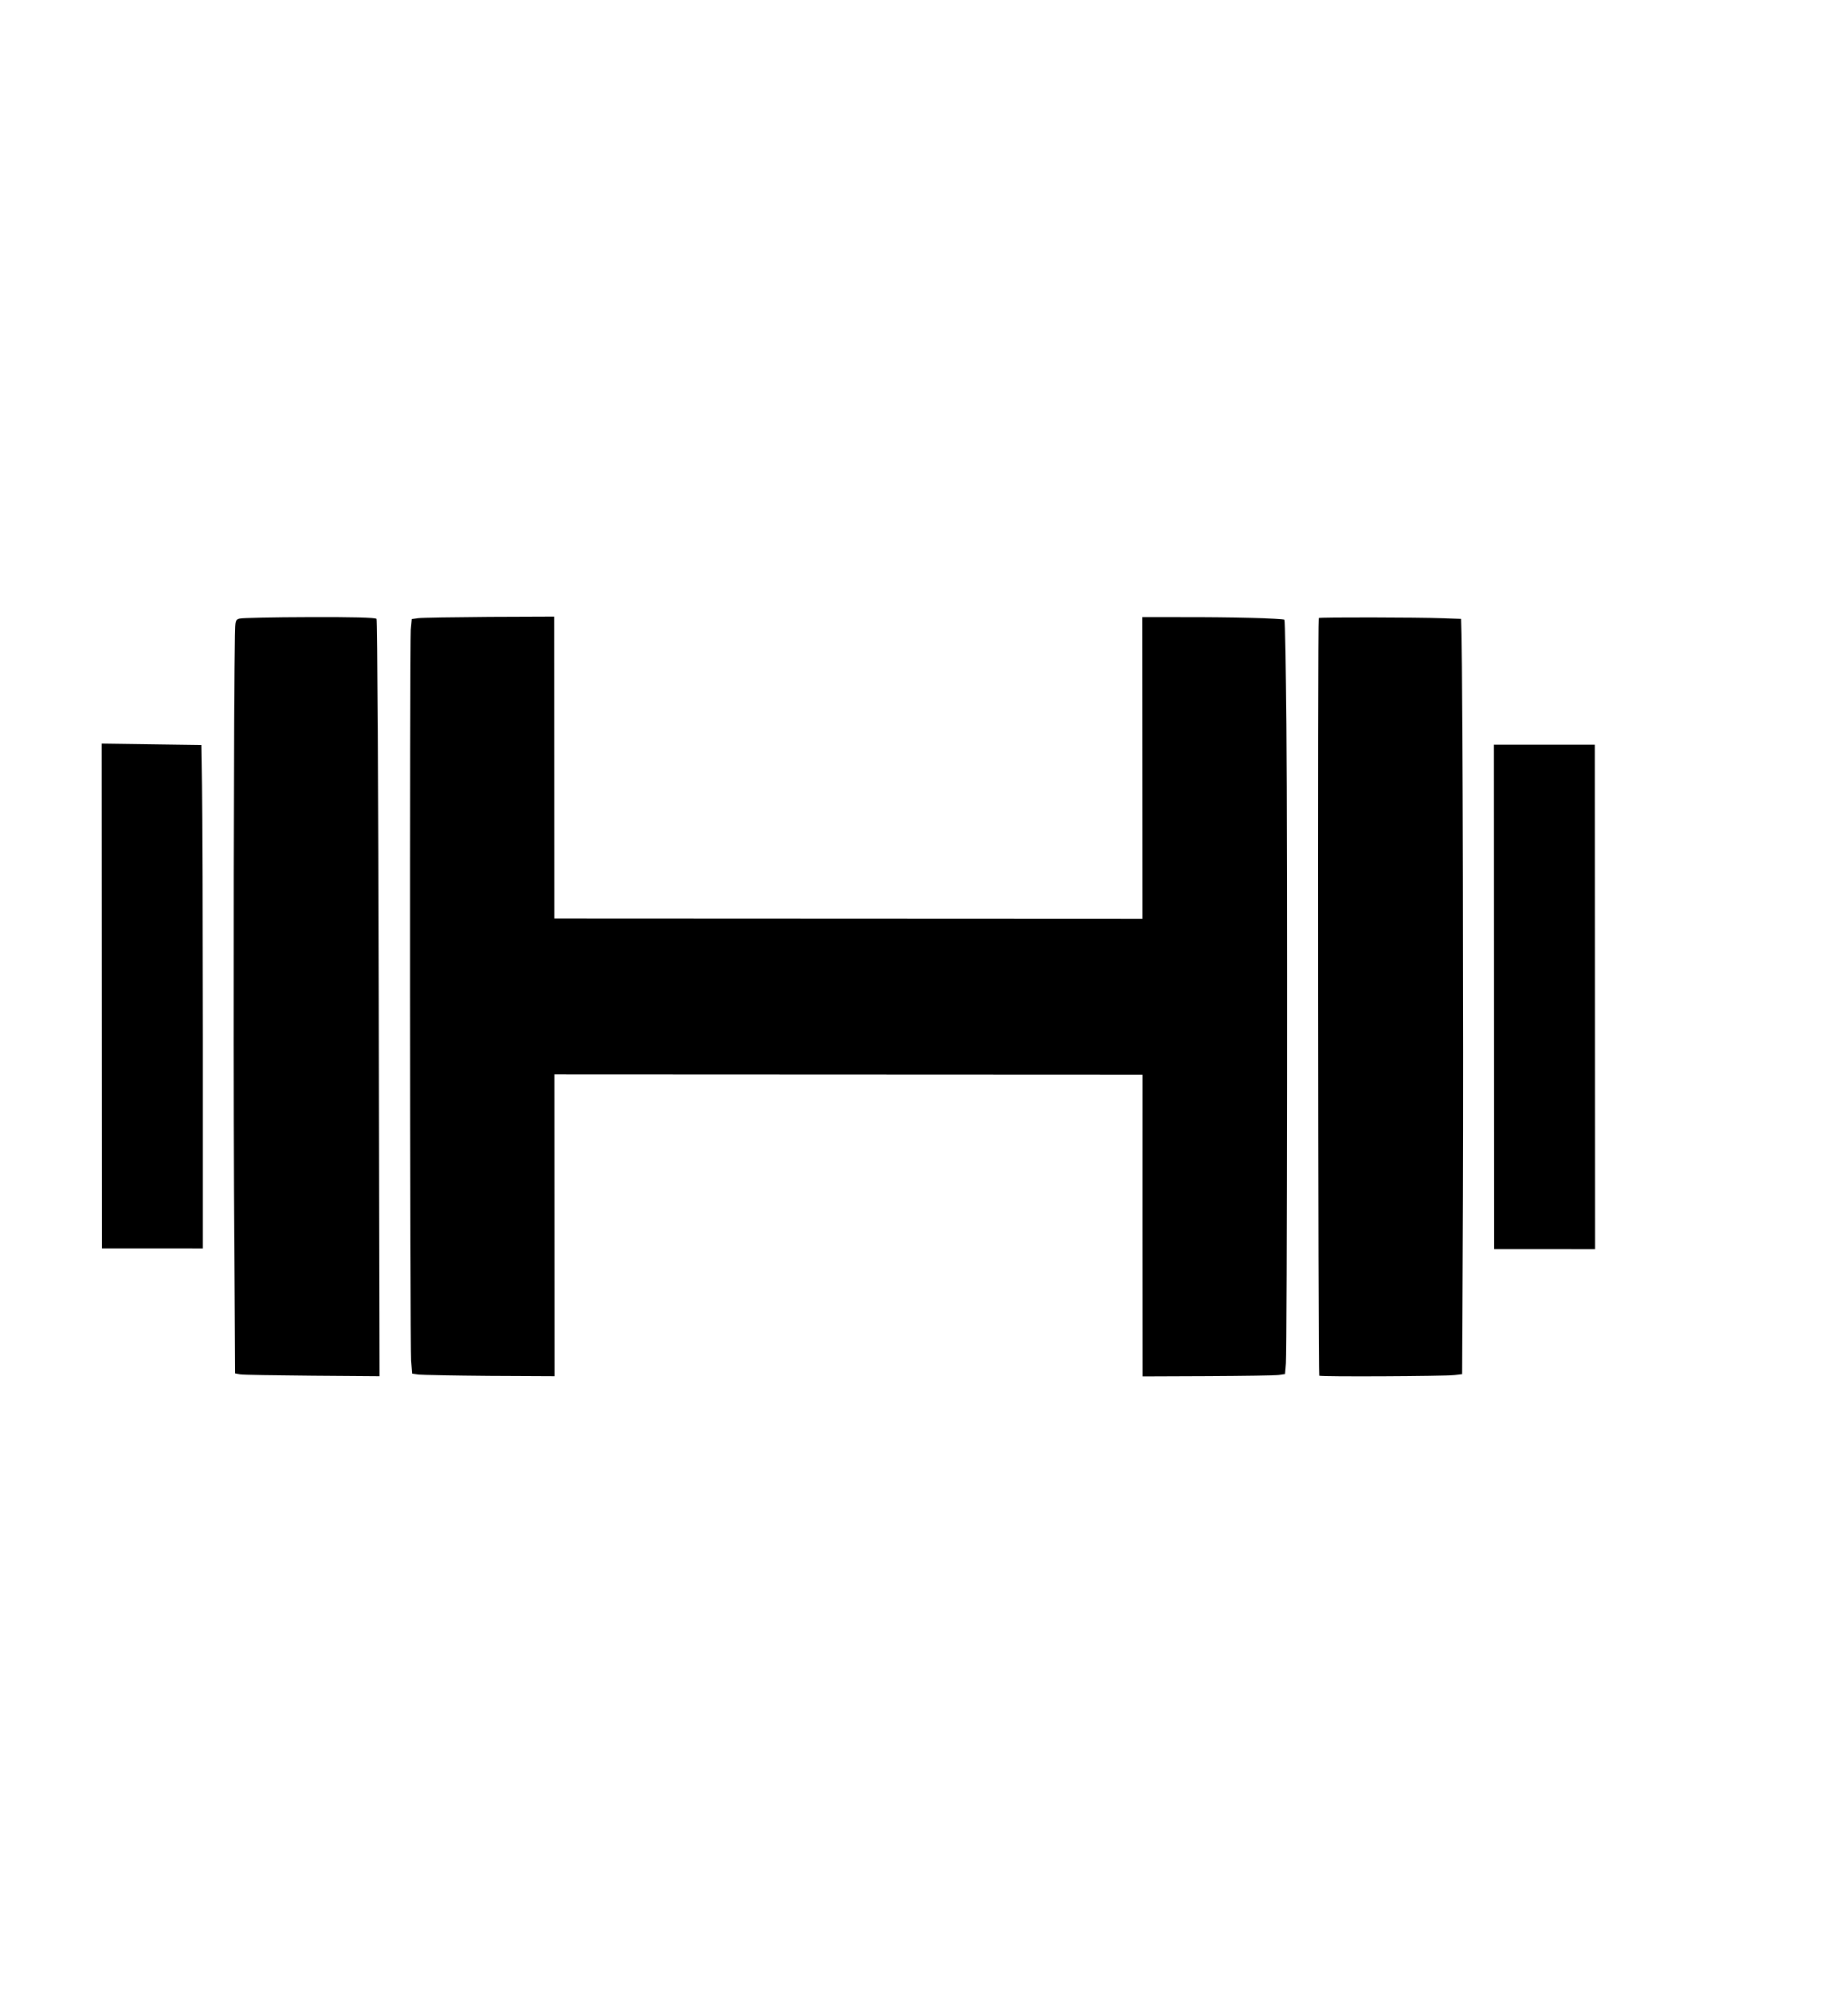
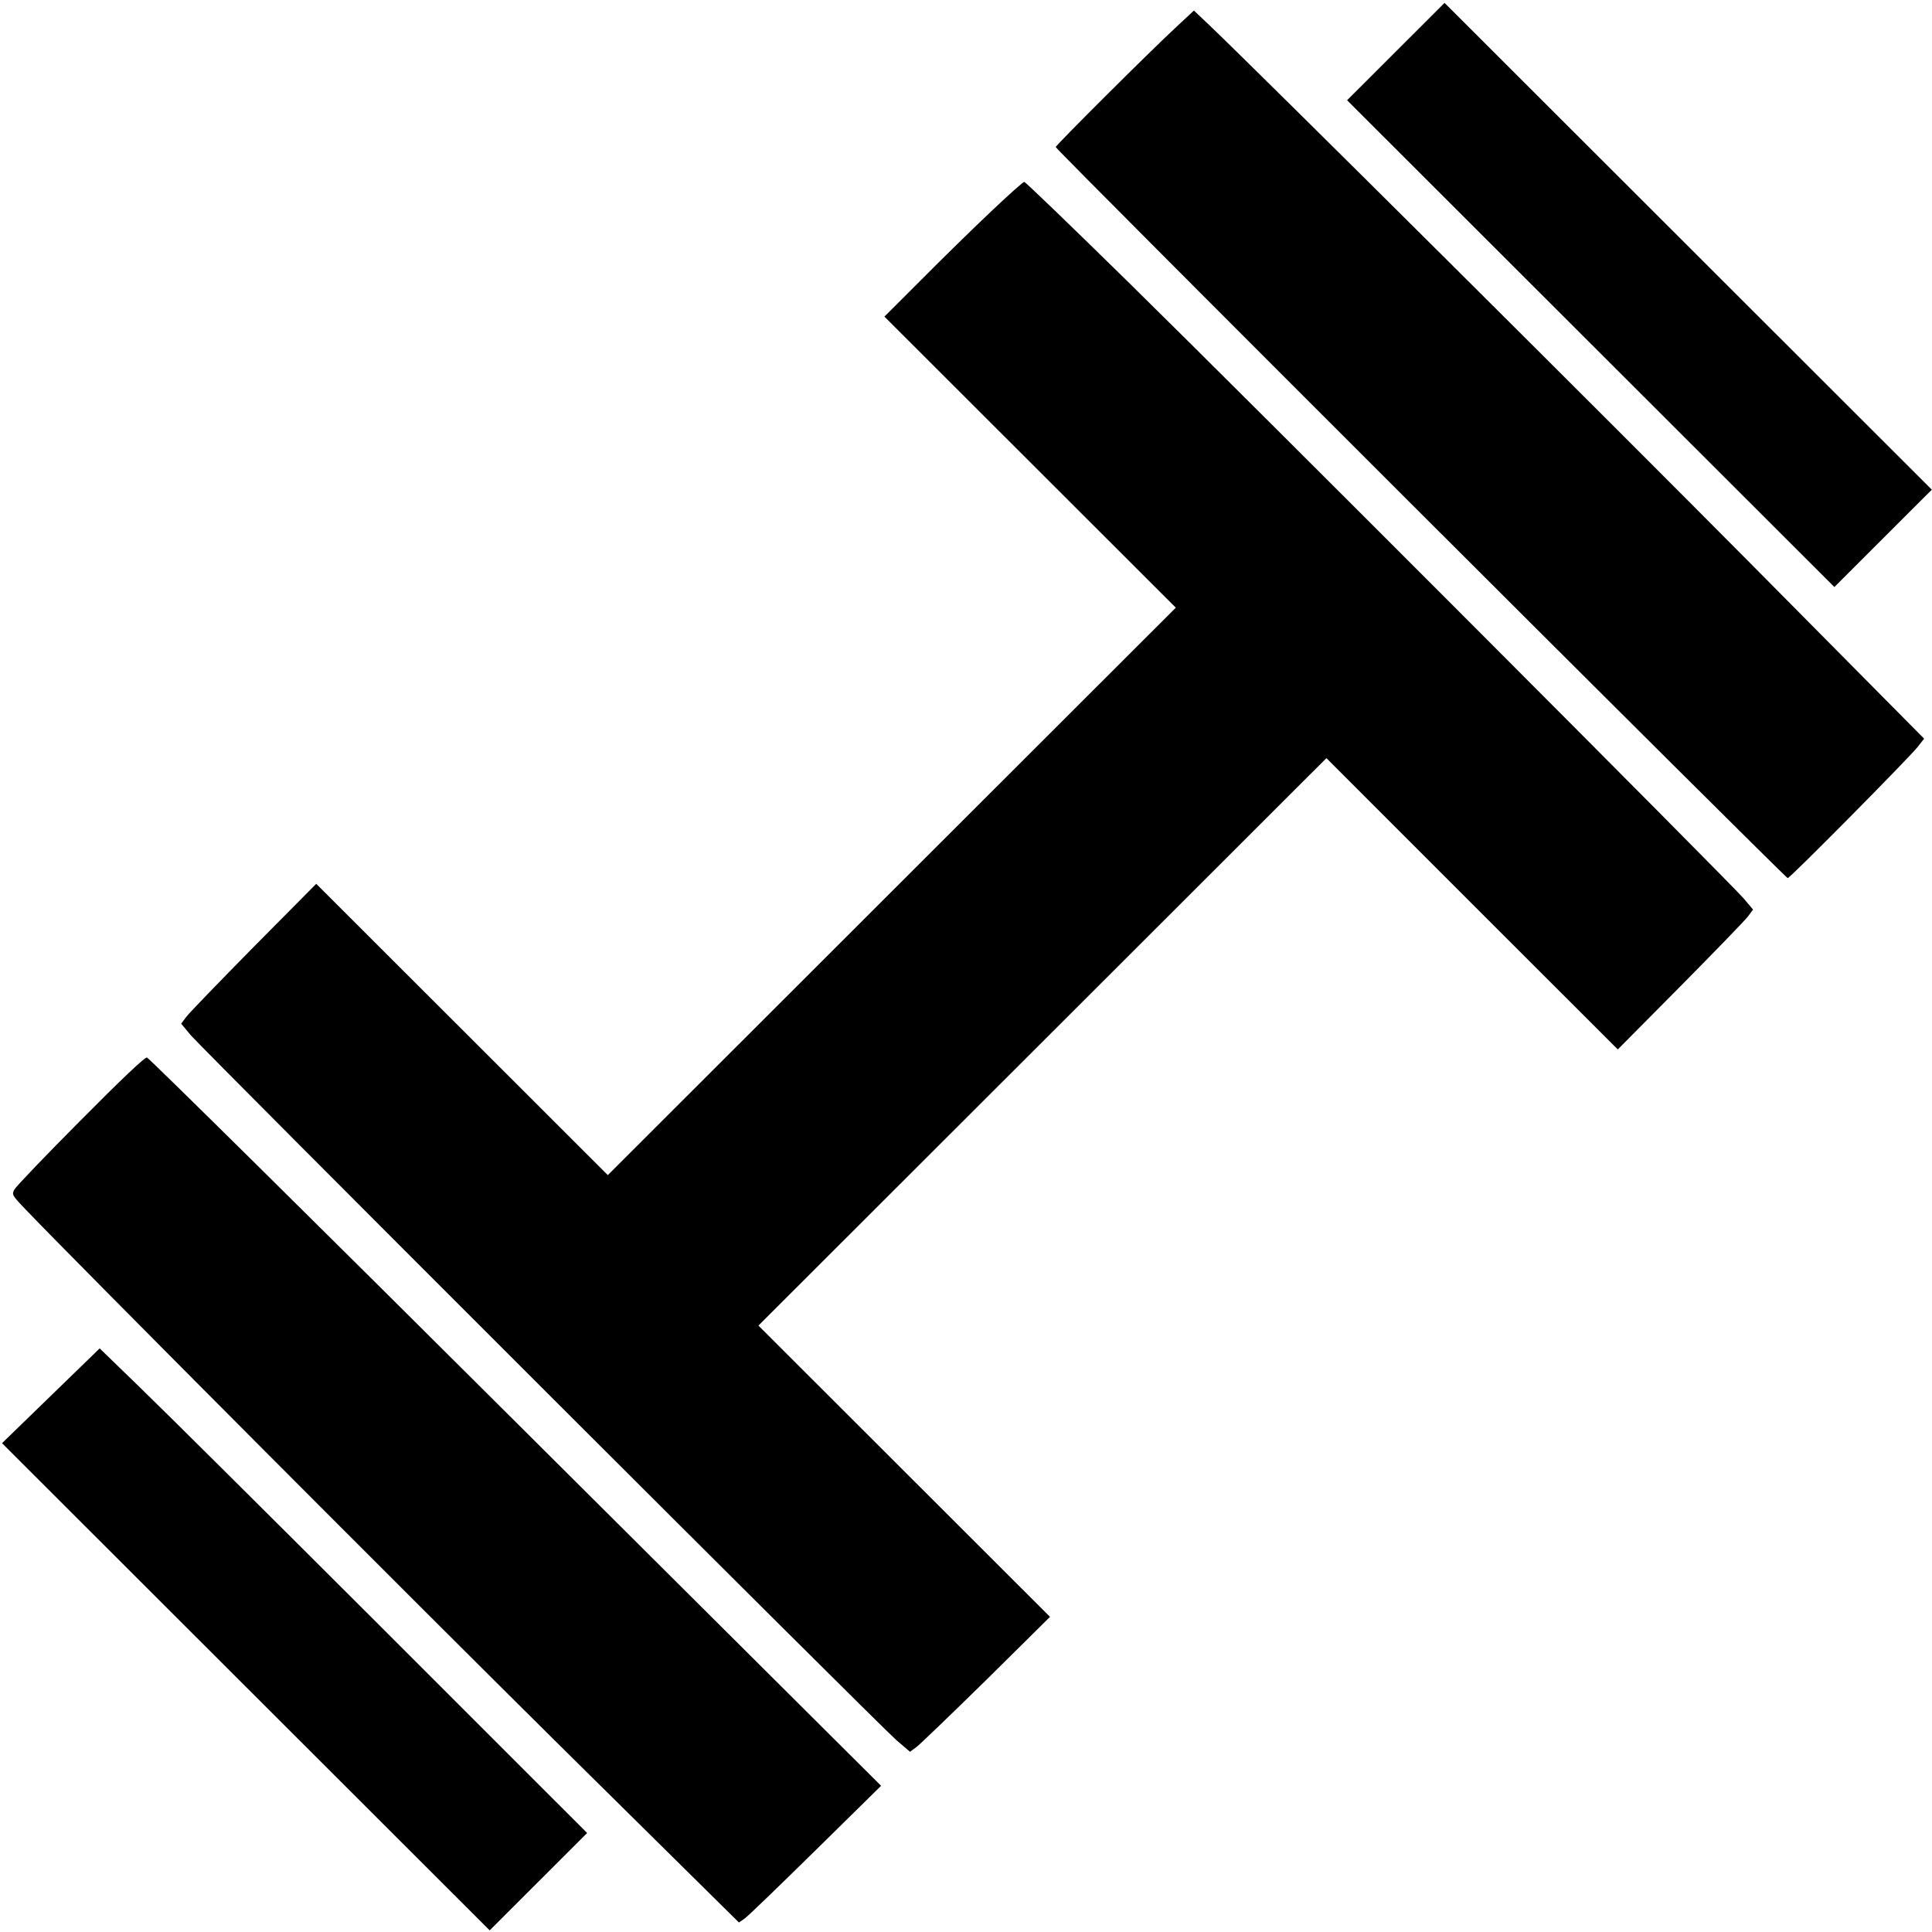
- <svg xmlns="http://www.w3.org/2000/svg" width="871" height="939" viewBox="0 0 871 939" fill="none">
-   <path d="M727.857 351.035L704.126 351.023L704.186 469.965L704.246 588.81L728.072 588.822L751.803 588.834L751.743 469.892L751.684 351.047L727.857 351.035Z" fill="black" />
-   <path d="M680.462 291.444C667.876 290.958 622 290.887 621.568 291.319C620.991 291.895 621.266 647.951 621.794 648.48C622.371 649.057 680.545 648.75 685.54 648.176L689.143 647.745L689.533 563.823C689.834 493.16 689.413 323.058 688.824 298.942L688.628 291.737L680.462 291.444Z" fill="black" />
-   <path d="M589.718 291.255C581.312 291.01 566.372 290.859 556.428 290.902L538.366 290.893L538.402 361.989L538.437 433.085L399.896 433.015L261.259 432.946L261.223 361.754L261.188 290.658L230.684 290.787C213.919 290.922 198.787 291.155 197.106 291.394L194.08 291.825L193.602 296.917C193.077 303.498 193.194 633.566 193.774 641.444L194.258 647.497L197.188 647.931C198.822 648.124 213.906 648.42 230.767 648.572L261.367 648.732L261.332 577.636L261.296 506.444L399.933 506.513L538.474 506.582L538.462 577.726L538.497 648.822L569.097 648.694C585.91 648.606 601.042 648.373 602.723 648.134L605.653 647.703L606.083 642.659C606.656 635.358 606.874 399.348 606.317 341.463C606.063 314.609 605.668 292.416 605.379 292.127C605.139 291.887 598.077 291.451 589.718 291.255Z" fill="black" />
-   <path d="M145.897 290.888C128.844 290.928 114 291.257 112.896 291.592C110.974 292.168 110.878 292.36 110.738 299.518C110.174 324.977 109.919 487.009 110.292 560.17L110.816 647.407L113.17 647.841C114.467 648.082 129.791 648.329 147.229 648.482L178.886 648.738L178.509 470.71C178.316 372.761 177.843 292.201 177.458 291.721C177.122 291.096 165.496 290.802 145.897 290.888Z" fill="black" />
-   <path d="M71.421 350.85L47.93 350.502L47.99 469.54L48.049 588.481L71.78 588.493L95.607 588.505L95.605 489.307C95.578 434.736 95.407 381.27 95.209 370.606L94.911 351.198L71.421 350.85Z" fill="black" />
+ <svg xmlns="http://www.w3.org/2000/svg" width="667" height="667" viewBox="0 0 667 667" fill="none">
+   <path d="M481.857 17.837L465.068 34.609L549.215 118.672L633.293 202.666L650.15 185.826L666.938 169.055L582.792 84.992L498.713 0.998L481.857 17.837Z" fill="black" />
+   <path d="M406.206 9.214C396.962 17.77 364.473 50.159 364.473 50.77C364.473 51.585 616.437 303.16 617.184 303.16C618 303.16 658.918 261.808 662.044 257.87L664.287 255.018L605.221 195.4C555.468 145.221 434.889 25.239 417.421 8.603L412.187 3.646L406.206 9.214Z" fill="black" />
+   <path d="M341.907 73.245C335.79 79.017 325.118 89.474 318.117 96.535L305.339 109.301L355.637 159.548L405.934 209.796L307.922 307.71L209.842 405.692L159.476 355.377L109.179 305.129L87.7 326.79C75.941 338.741 65.406 349.605 64.386 350.963L62.551 353.408L65.814 357.346C70.096 362.371 303.572 595.681 309.553 600.841L314.175 604.78L316.554 603.014C317.846 601.996 328.721 591.539 340.751 579.724L362.502 558.199L312.204 507.952L261.839 457.637L359.919 359.655L457.931 261.74L508.229 312.055L558.526 362.303L580.073 340.574C591.9 328.623 602.435 317.759 603.454 316.401L605.222 314.025L601.959 310.154C597.201 304.586 430.471 137.548 389.146 97.011C369.978 78.202 354.005 62.788 353.598 62.788C353.258 62.788 347.956 67.474 341.907 73.245Z" fill="black" />
+   <path d="M27.819 386.815C15.788 398.902 5.524 409.63 4.981 410.649C4.029 412.414 4.097 412.618 9.059 417.778C26.663 436.18 141.056 550.934 193.053 602.403L255.109 663.718L257.08 662.36C258.168 661.613 269.179 650.953 281.618 638.73L304.184 616.527L178.032 490.908C108.635 421.785 51.336 365.155 50.724 365.087C50.045 364.883 41.616 372.895 27.819 386.815Z" fill="black" />
+   <path d="M17.555 481.878L0.699 498.242L84.913 582.372L169.06 666.434L185.848 649.663L202.705 632.823L132.56 562.681C93.953 524.112 56.026 486.427 48.346 479.026L34.412 465.513L17.555 481.878Z" fill="black" />
</svg>
